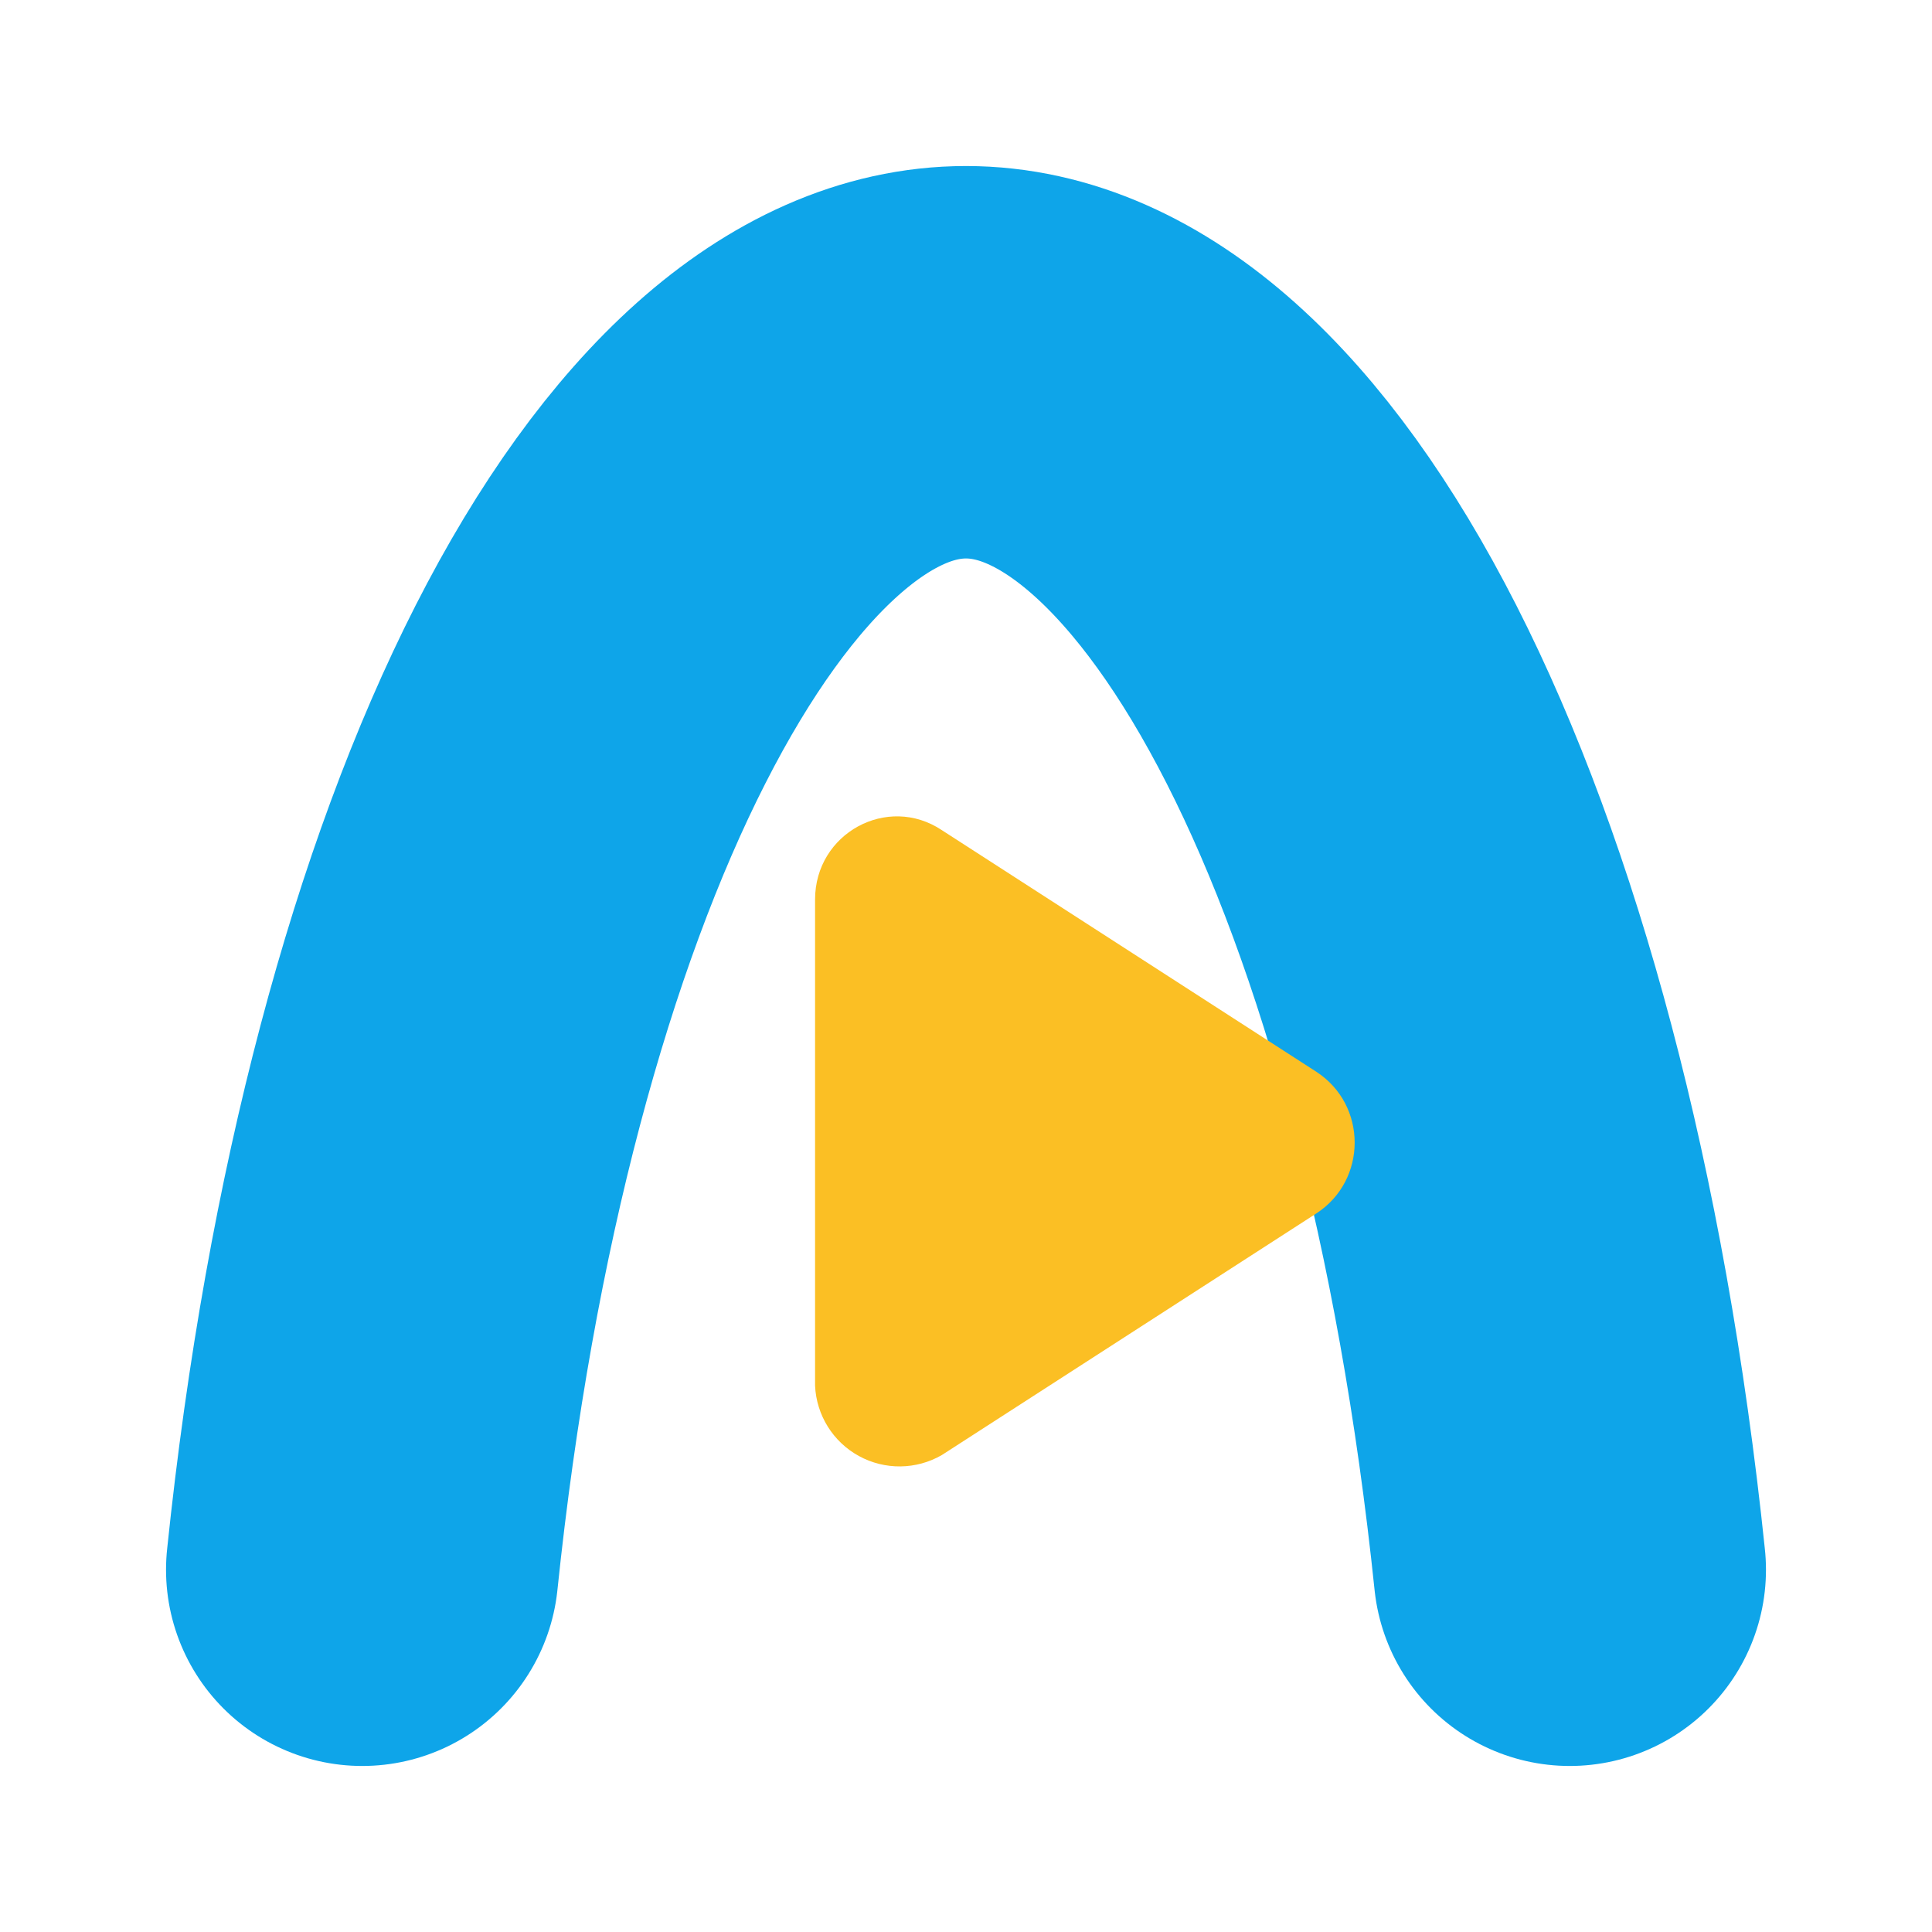
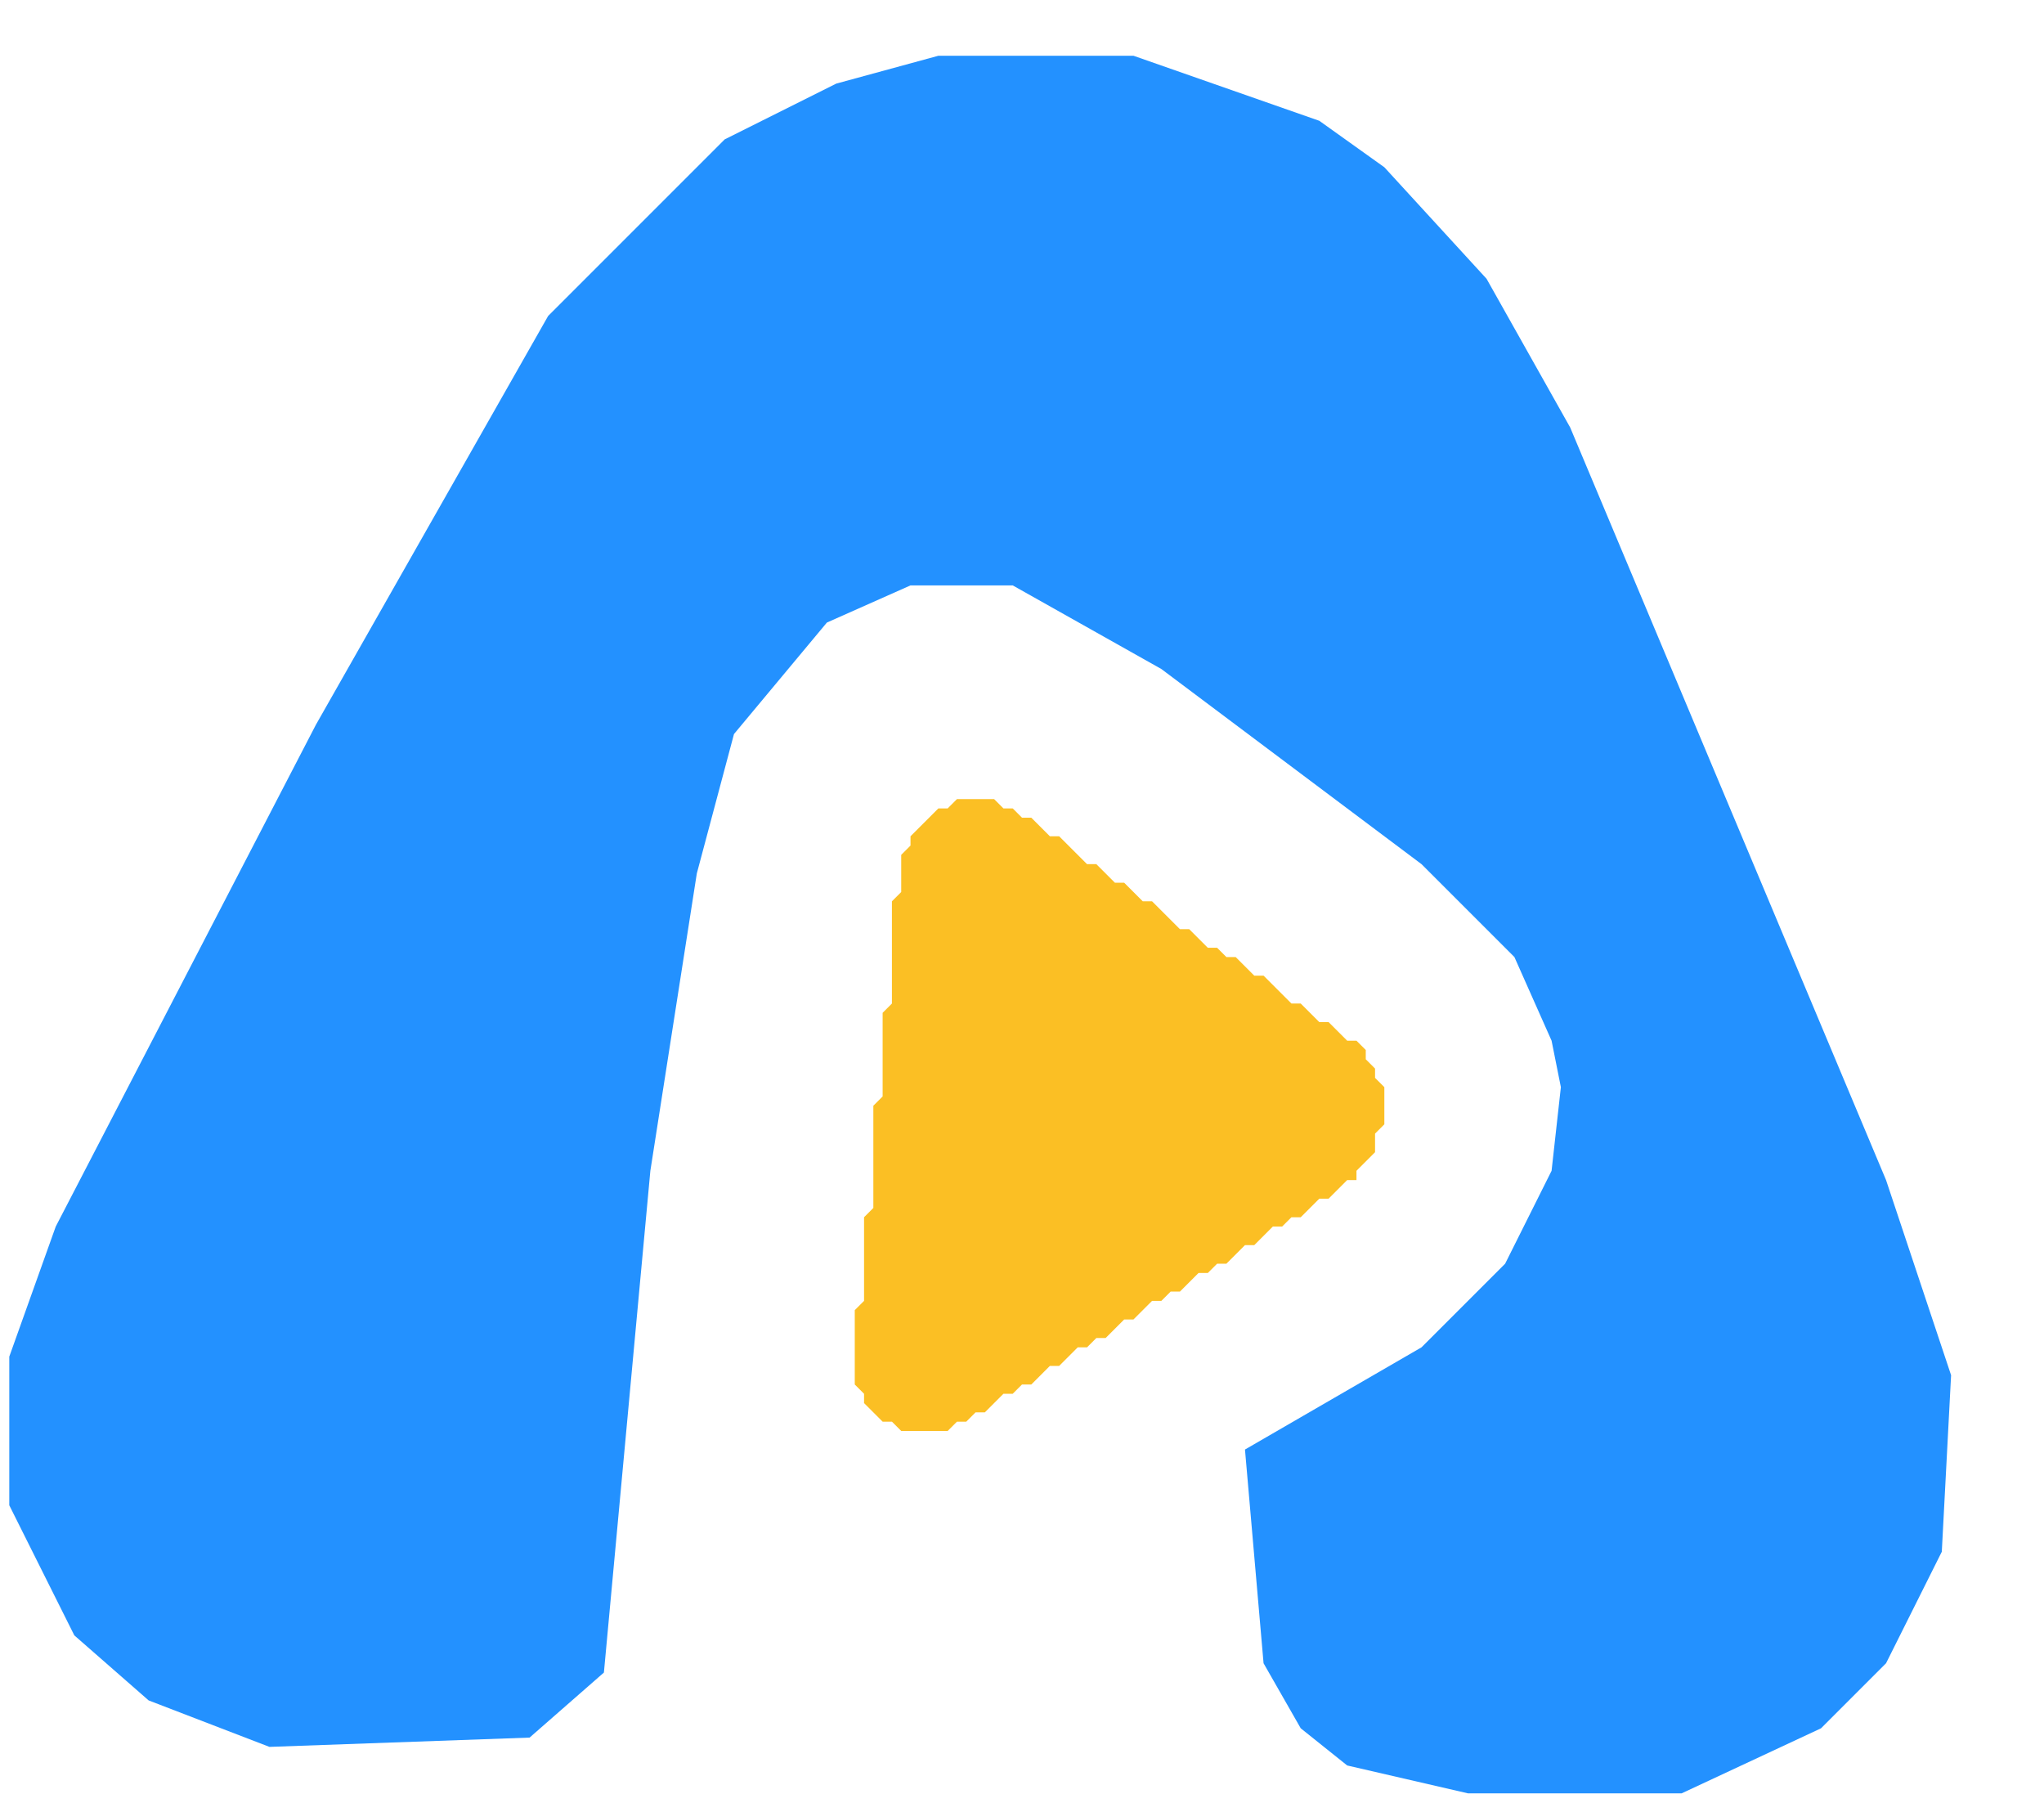
- <svg xmlns="http://www.w3.org/2000/svg" viewBox="0 0 64 64" role="img" data-brand-version="approved-v1">
+ <svg xmlns="http://www.w3.org/2000/svg" viewBox="0 0 220 195" role="img" data-brand-version="approved-v2">
  <defs>
-     <linearGradient id="a" x1="8" y1="8" x2="56" y2="58">
-       <stop stop-color="#0EA5E9" />
-       <stop offset=".5" stop-color="#2563EB" />
-       <stop offset="1" stop-color="#1D4ED8" />
+     <linearGradient id="symbolBlue" x1="0" y1="0" x2="210" y2="190">
+       <stop stop-color="#2391FF" />
+       <stop offset=".55" stop-color="#2563EB" />
+       <stop offset="1" stop-color="#1755D9" />
    </linearGradient>
  </defs>
-   <g id="aprincar-approved">
-     <path d="M12 52C14.5 28 23 12 32 12s17.5 16 20 40" fill="none" stroke="url(#a)" stroke-width="13" stroke-linecap="round" />
-     <path d="M27 29.8c0-2.2 2.4-3.5 4.2-2.3l12.4 8c1.7 1.1 1.7 3.6 0 4.7l-12.4 8A2.8 2.8 0 0 1 27 45.9V29.8Z" fill="#FBBF24" />
-   </g>
+   <path d="M 78 15 L 59 34 L 34 78 L 6 132 L 1 146 L 1 162 L 8 176 L 16 183 L 29 188 L 57 187 L 65 180 L 70 126 L 75 94 L 79 79 L 89 67 L 98 63 L 109 63 L 125 72 L 153 93 L 163 103 L 167 112 L 168 117 L 167 126 L 162 136 L 153 145 L 134 156 L 136 179 L 140 186 L 145 190 L 158 193 L 181 193 L 196 186 L 203 179 L 209 167 L 210 148 L 203 127 L 169 46 L 160 30 L 149 18 L 142 13 L 122 6 L 101 6 L 90 9 Z" fill="url(#symbolBlue)" />
+   <path d="M 107 86 L 103 86 L 102 87 L 101 87 L 98 90 L 98 91 L 97 92 L 97 96 L 96 97 L 96 108 L 95 109 L 95 118 L 94 119 L 94 130 L 93 131 L 93 140 L 92 141 L 92 149 L 93 150 L 93 151 L 95 153 L 96 153 L 97 154 L 102 154 L 103 153 L 104 153 L 105 152 L 106 152 L 108 150 L 109 150 L 110 149 L 111 149 L 113 147 L 114 147 L 116 145 L 117 145 L 118 144 L 119 144 L 121 142 L 122 142 L 124 140 L 125 140 L 126 139 L 127 139 L 129 137 L 130 137 L 131 136 L 132 136 L 134 134 L 135 134 L 137 132 L 138 132 L 139 131 L 140 131 L 142 129 L 143 129 L 145 127 L 146 127 L 146 126 L 148 124 L 148 122 L 149 121 L 149 117 L 148 116 L 148 115 L 147 114 L 147 113 L 146 112 L 145 112 L 143 110 L 142 110 L 140 108 L 139 108 L 136 105 L 135 105 L 133 103 L 132 103 L 131 102 L 130 102 L 128 100 L 127 100 L 124 97 L 123 97 L 121 95 L 120 95 L 118 93 L 117 93 L 114 90 L 113 90 L 111 88 L 110 88 L 109 87 L 108 87 Z" fill="#FBBF24" />
</svg>
